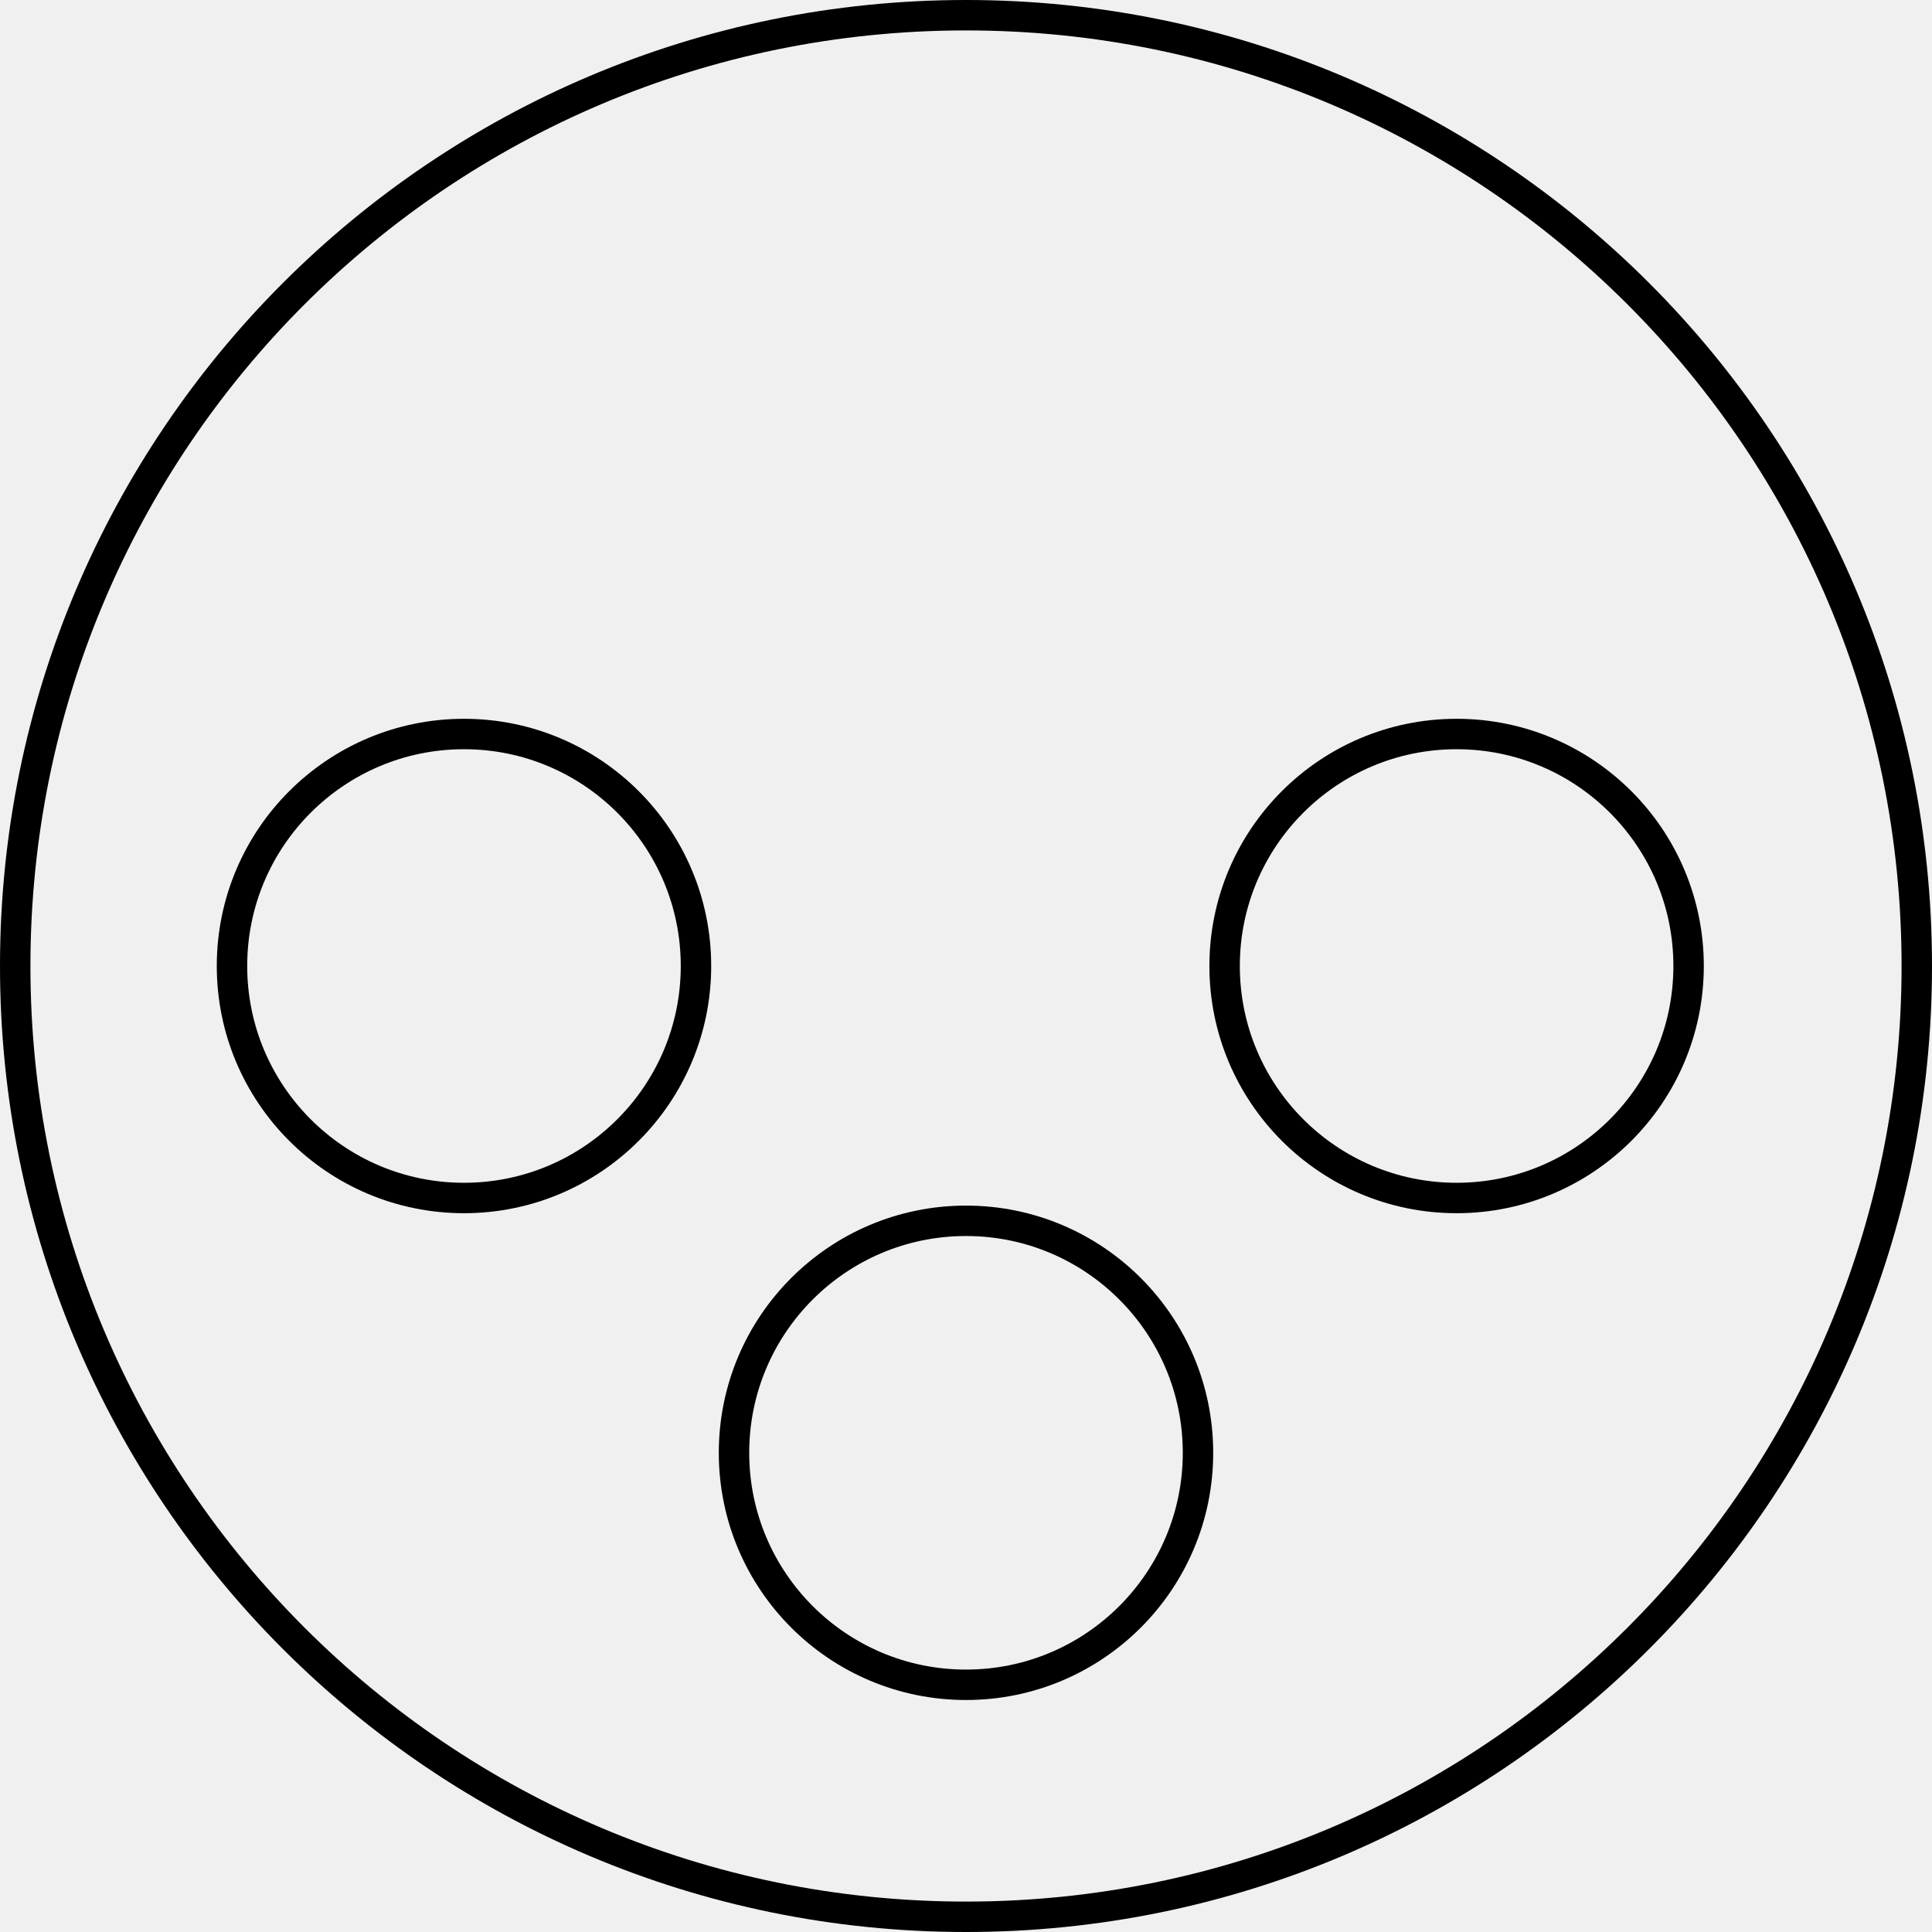
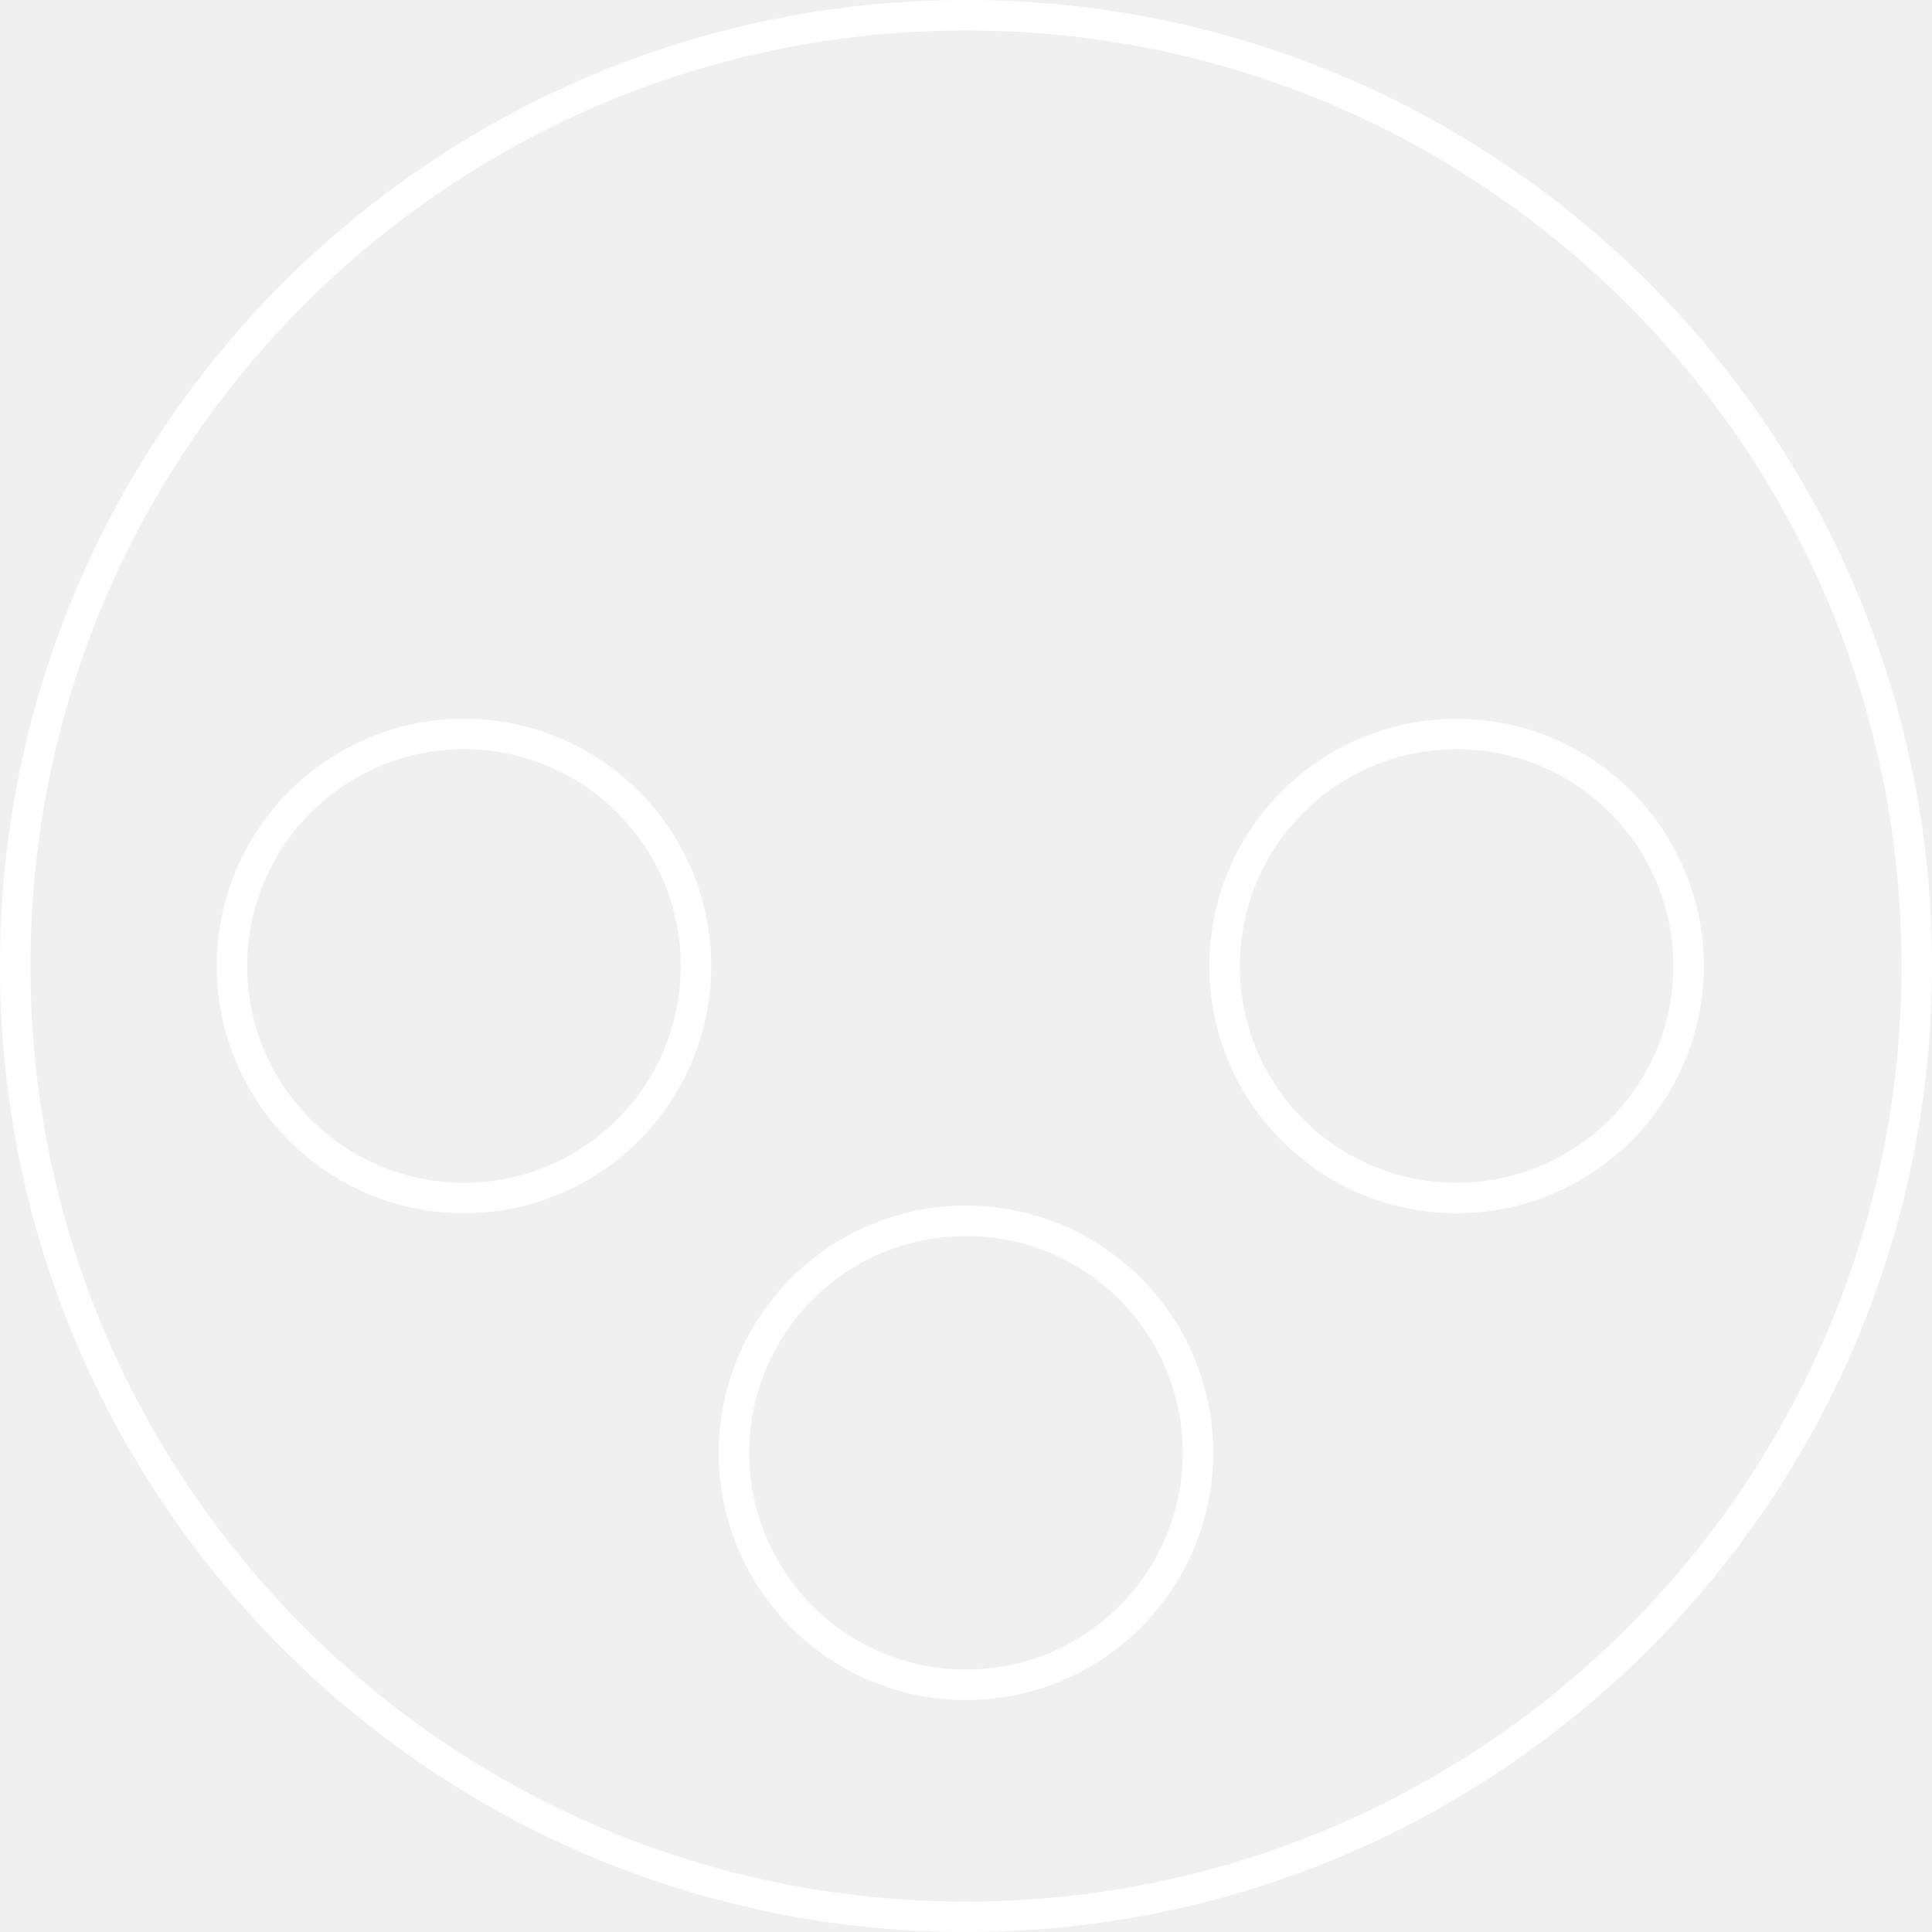
<svg xmlns="http://www.w3.org/2000/svg" version="1.2" baseProfile="tiny" id="Layer_1" x="0px" y="0px" viewBox="0 0 50.8 50.8" xml:space="preserve">
-   <circle fill="none" stroke="#000000" stroke-width="0.8" stroke-miterlimit="10" cx="12.2" cy="25.4" r="6.1" />
-   <circle fill="none" stroke="#000000" stroke-width="0.8" stroke-miterlimit="10" cx="38.3" cy="25.4" r="6.1" />
-   <circle fill="none" stroke="#000000" stroke-width="0.8" stroke-miterlimit="10" cx="25.4" cy="38.2" r="6.1" />
-   <circle fill="none" stroke="#000000" stroke-width="0.8" stroke-miterlimit="10" cx="25.4" cy="25.4" r="25" />
+   <circle fill="none" stroke="#ffffff" stroke-width="0.8" stroke-miterlimit="10" cx="12.2" cy="25.4" r="6.1" />
+   <circle fill="none" stroke="#ffffff" stroke-width="0.8" stroke-miterlimit="10" cx="38.3" cy="25.4" r="6.1" />
+   <circle fill="none" stroke="#ffffff" stroke-width="0.8" stroke-miterlimit="10" cx="25.4" cy="38.2" r="6.1" />
+   <circle fill="none" stroke="#ffffff" stroke-width="0.8" stroke-miterlimit="10" cx="25.4" cy="25.4" r="25" />
</svg>
